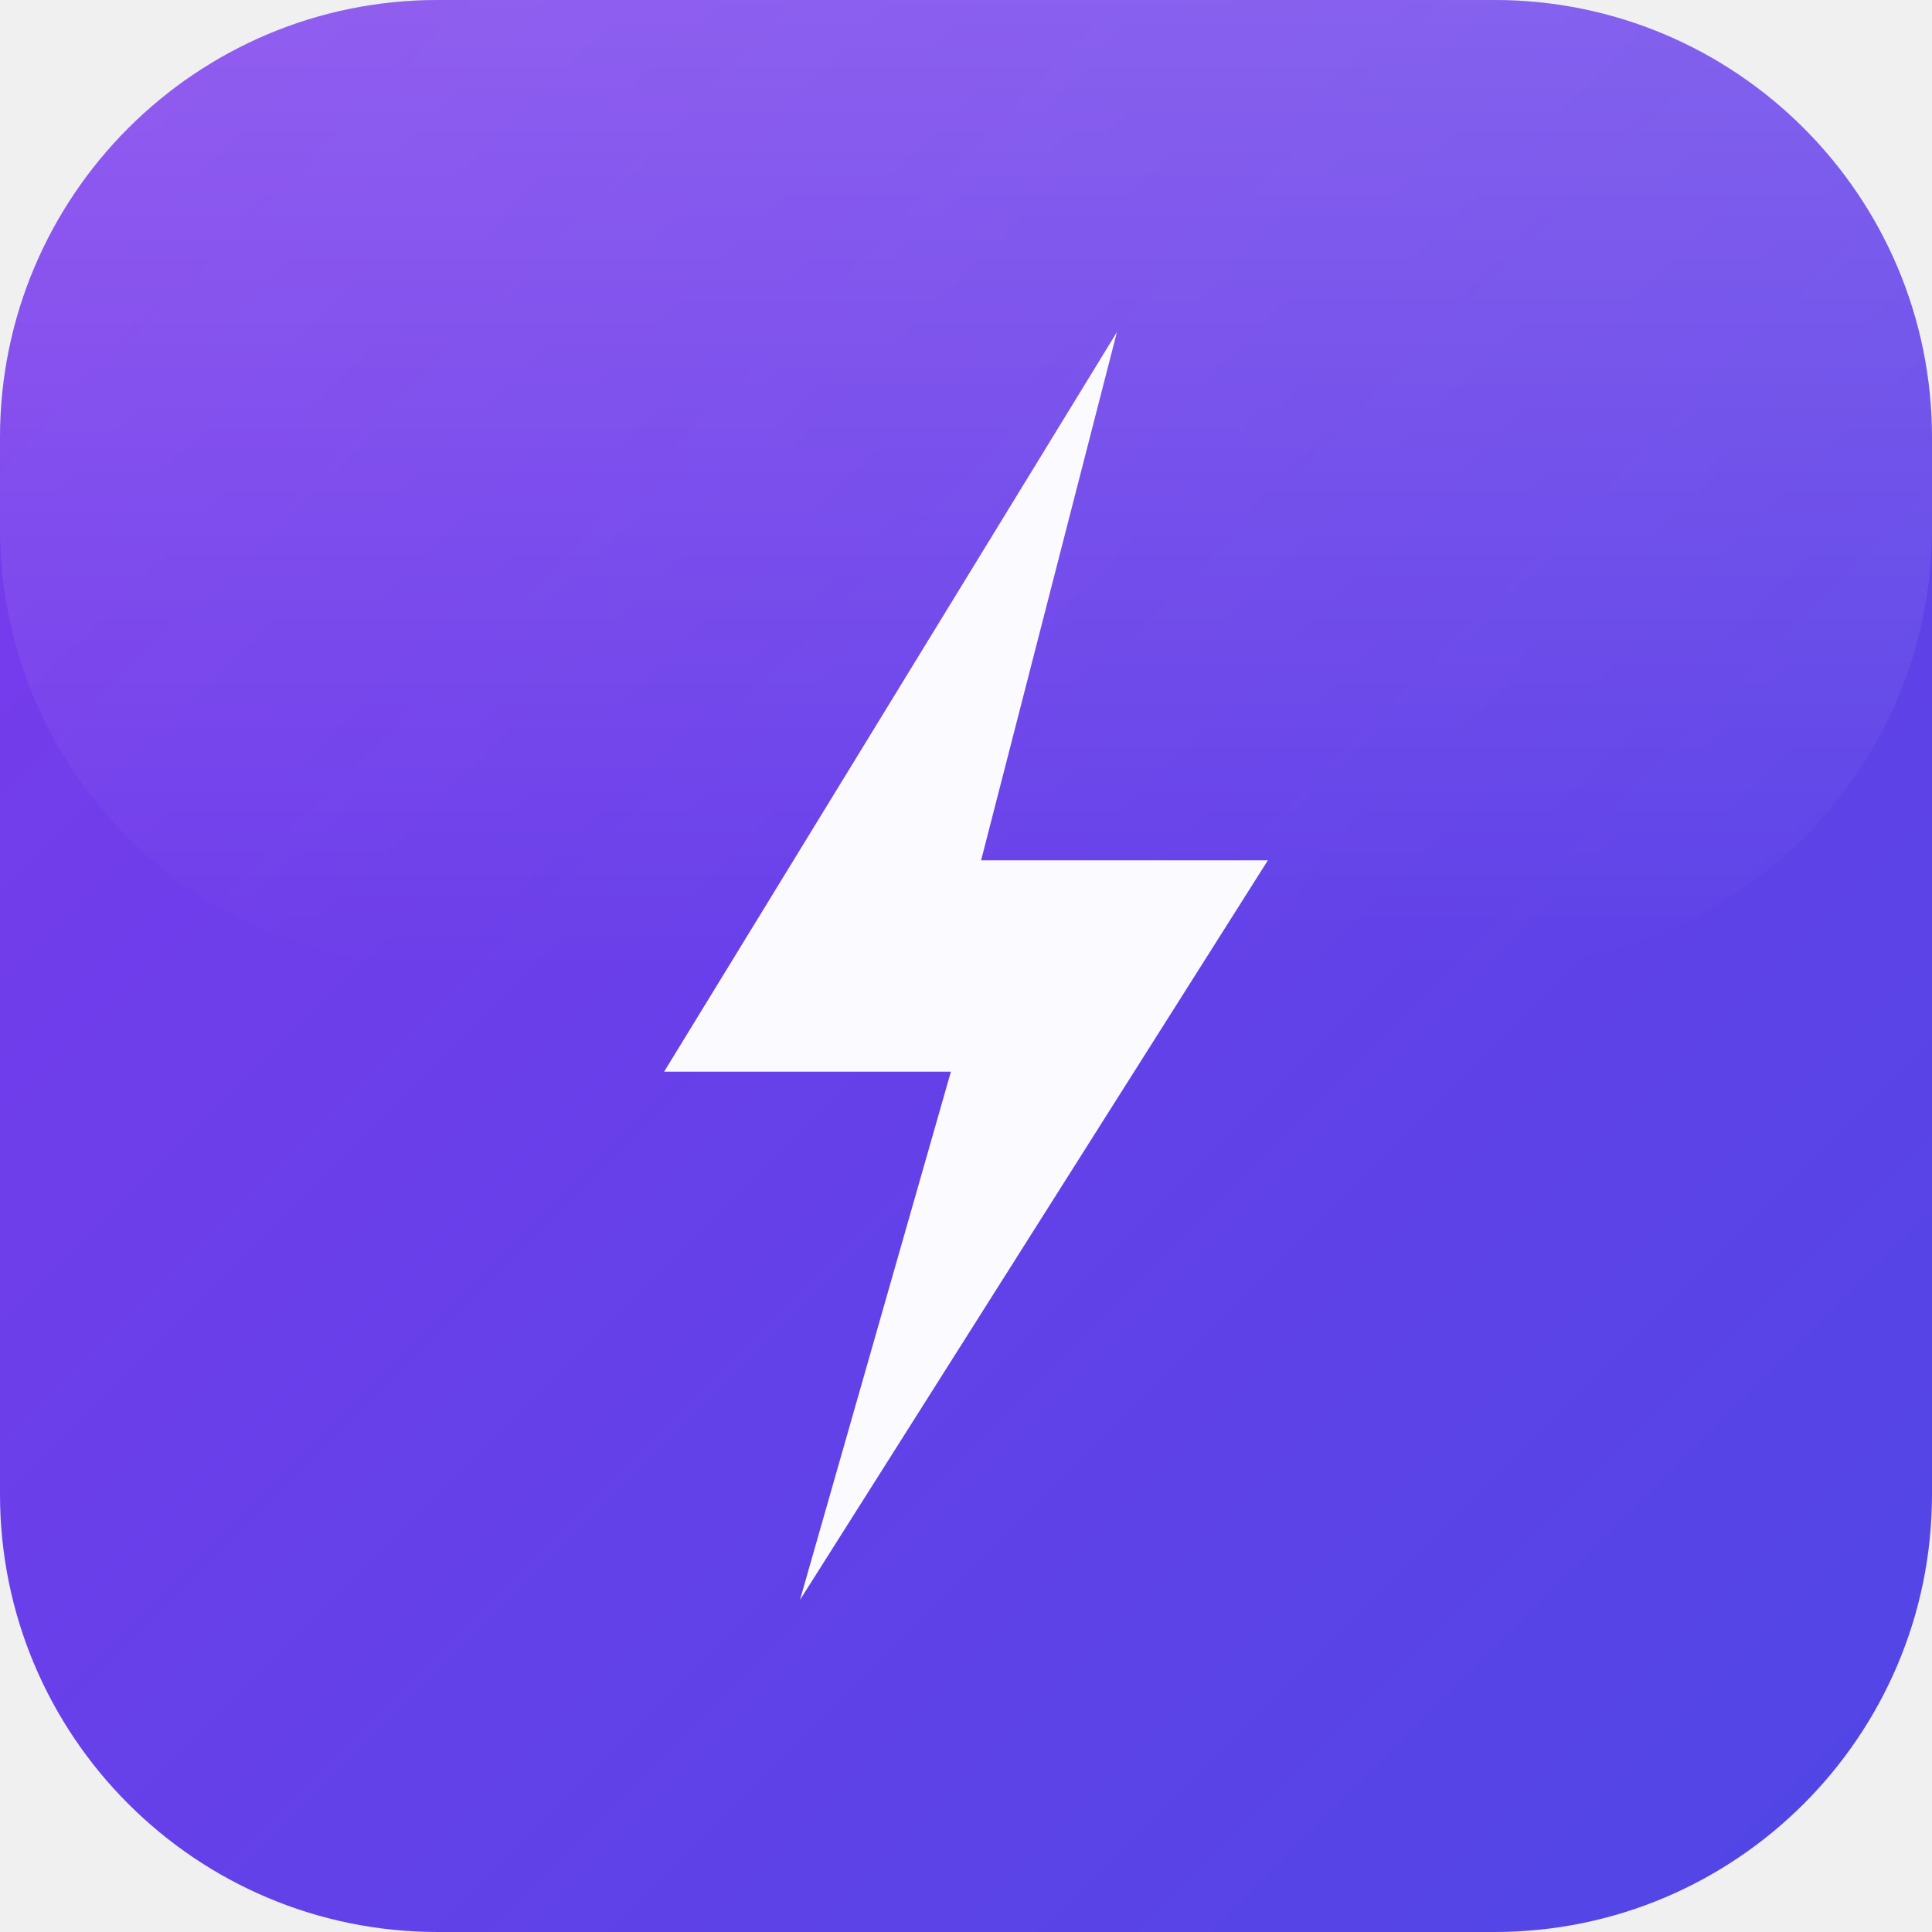
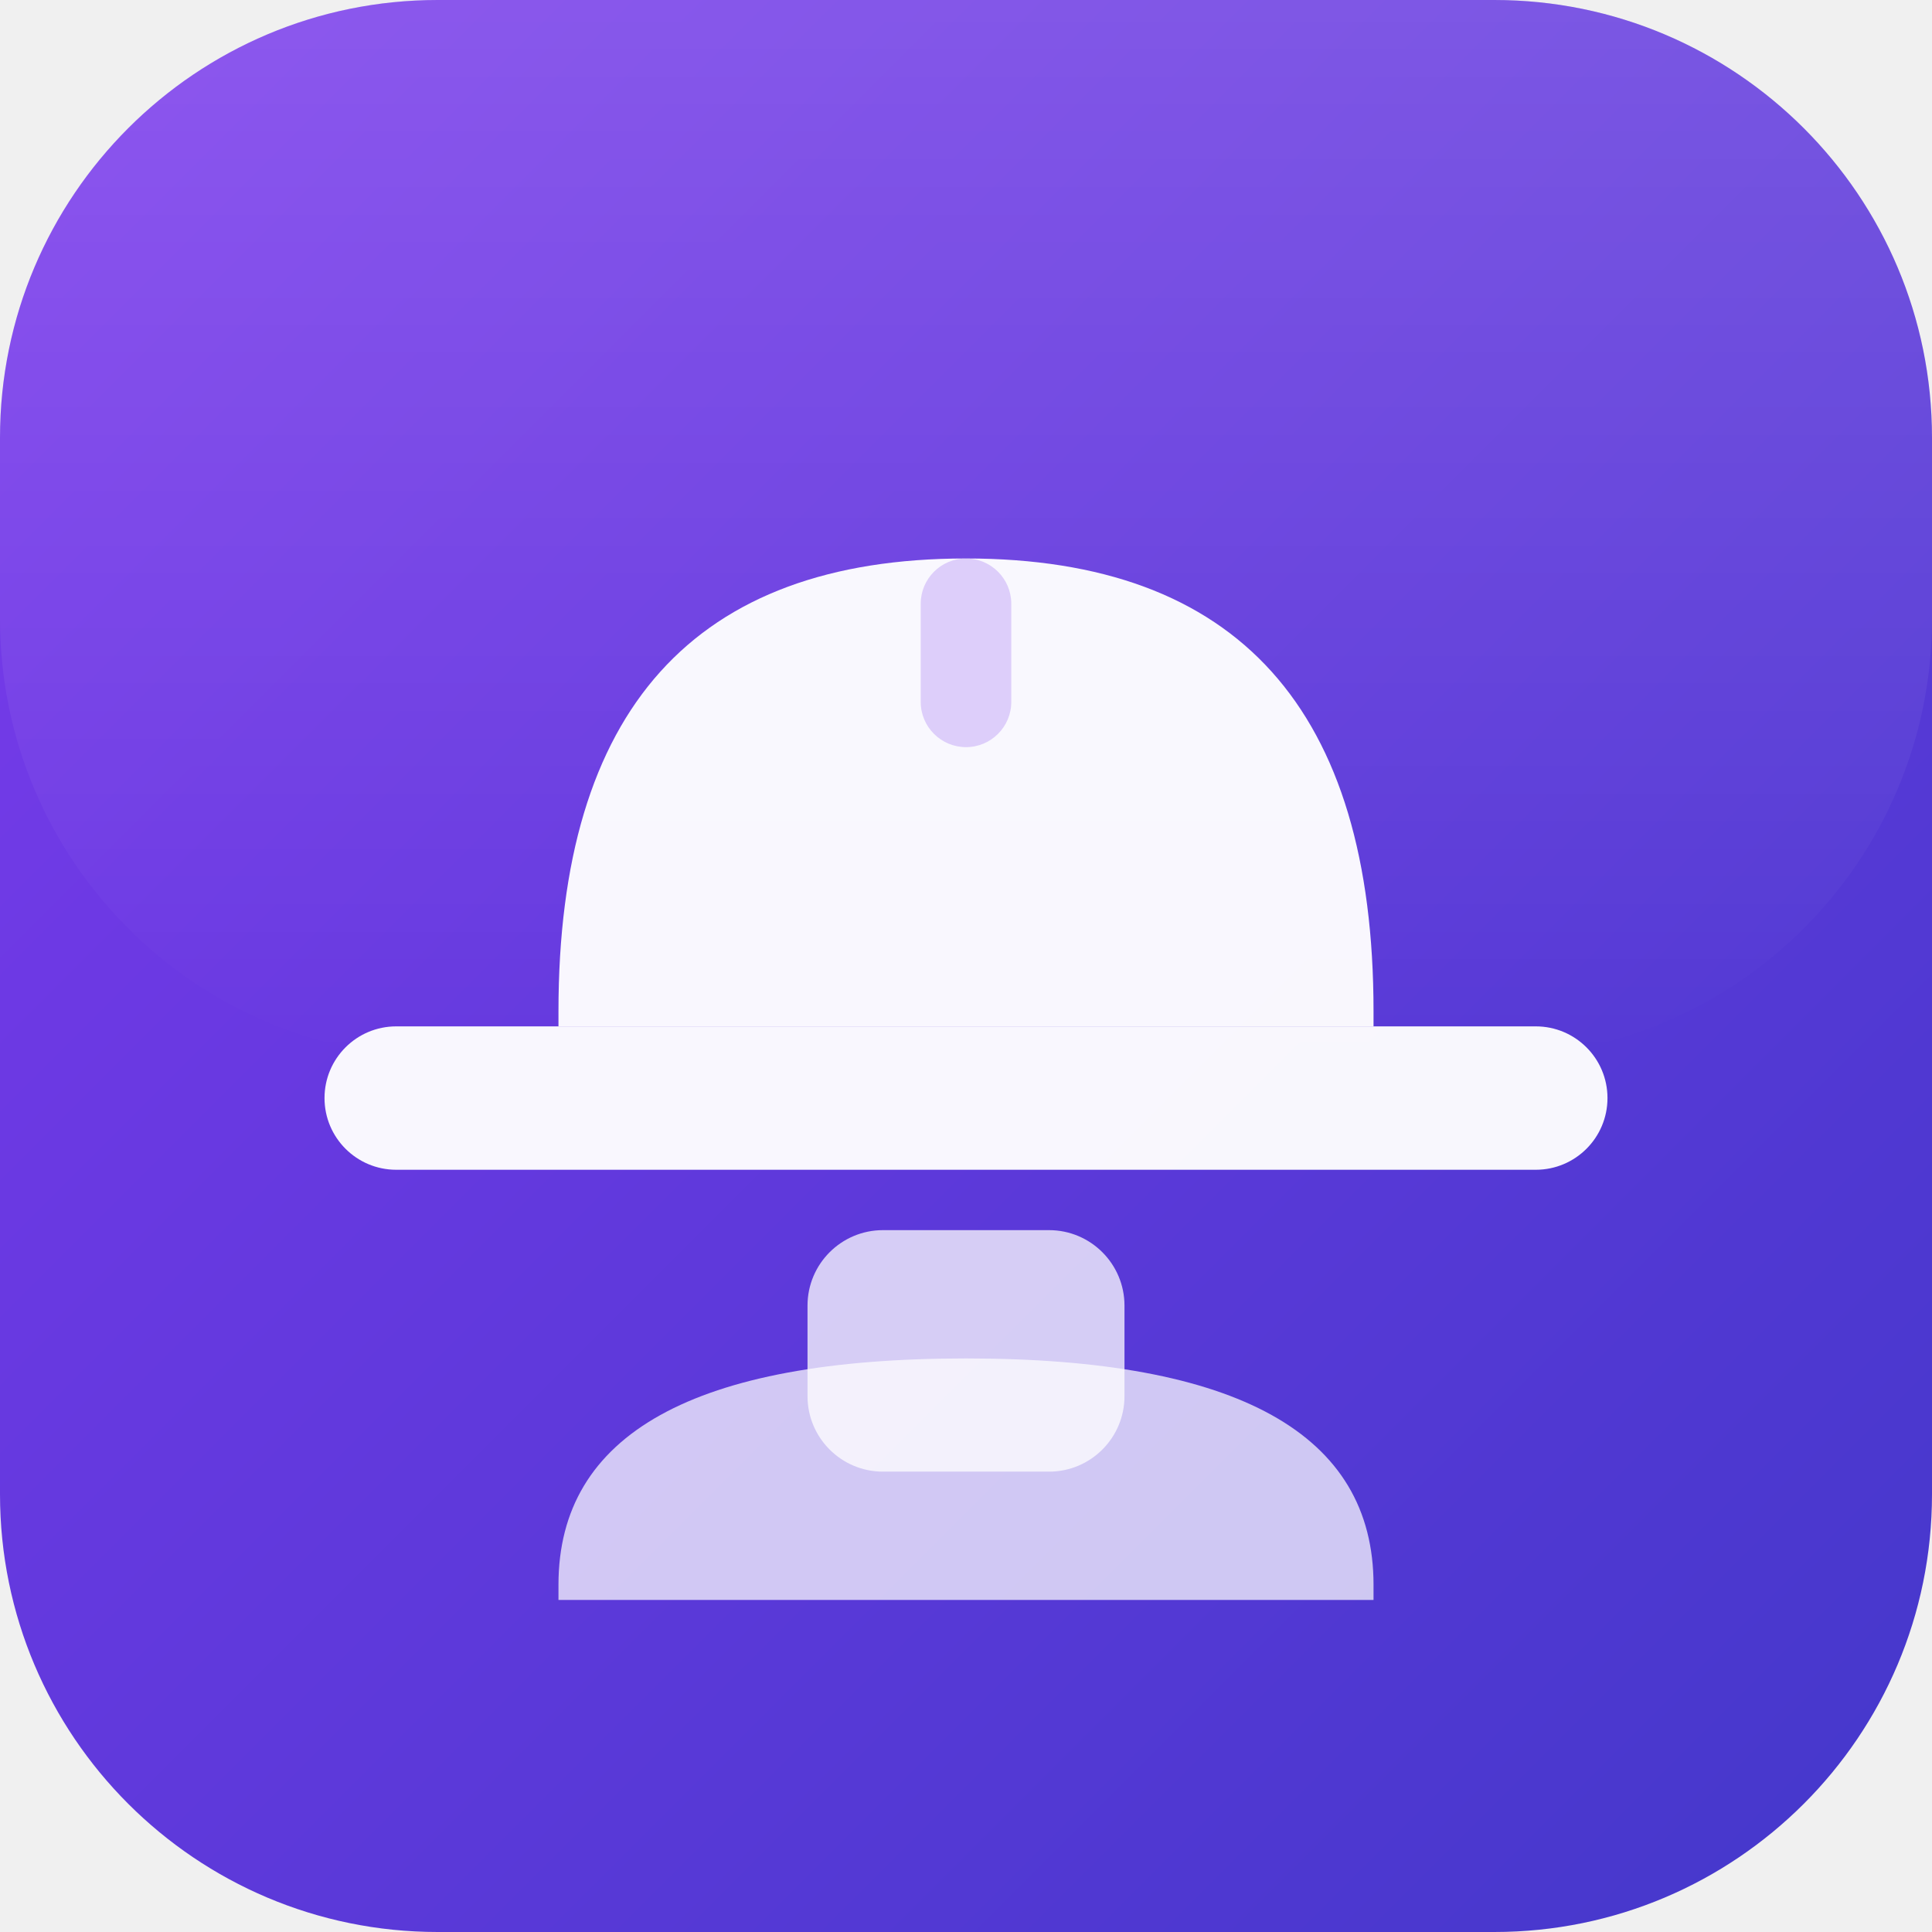
<svg xmlns="http://www.w3.org/2000/svg" viewBox="0 0 512 512">
  <defs>
    <linearGradient id="bg" x1="0%" y1="0%" x2="100%" y2="100%">
      <stop offset="0%" style="stop-color:#7C3AED" />
-       <stop offset="100%" style="stop-color:#4F46E5" />
+       <stop offset="100%" style="stop-color:#4338CA" />
    </linearGradient>
    <linearGradient id="shine" x1="0%" y1="0%" x2="0%" y2="100%">
-       <stop offset="0%" style="stop-color:rgba(255,255,255,0.18)" />
+       <stop offset="0%" style="stop-color:rgba(255,255,255,0.15)" />
      <stop offset="100%" style="stop-color:rgba(255,255,255,0)" />
    </linearGradient>
  </defs>
  <rect width="512" height="512" rx="116" fill="url(#bg)" />
-   <rect width="512" height="256" rx="116" fill="url(#shine)" />
-   <path d="M296 88 L176 284 H252 L212 424 L336 228 H260 L296 88Z" fill="white" opacity="0.97" />
+   <rect width="512" height="280" rx="116" fill="url(#shine)" />
+   <path d="M 148 268 Q 148 148 256 148 Q 364 148 364 268 L 364 272 L 148 272 Z" fill="white" opacity="0.96" />
+   <rect x="86" y="272" width="340" height="38" rx="19" fill="white" opacity="0.96" />
+   <rect x="244" y="148" width="24" height="50" rx="12" fill="rgba(124,58,237,0.22)" />
+   <rect x="214" y="326" width="84" height="64" rx="20" fill="white" opacity="0.75" />
+   <circle cx="256" cy="358" r="0" fill="white" opacity="0" />
+   <path d="M 148 420 Q 148 360 256 360 Q 364 360 364 420 L 364 424 L 148 424 Z" fill="white" opacity="0.72" />
</svg>
